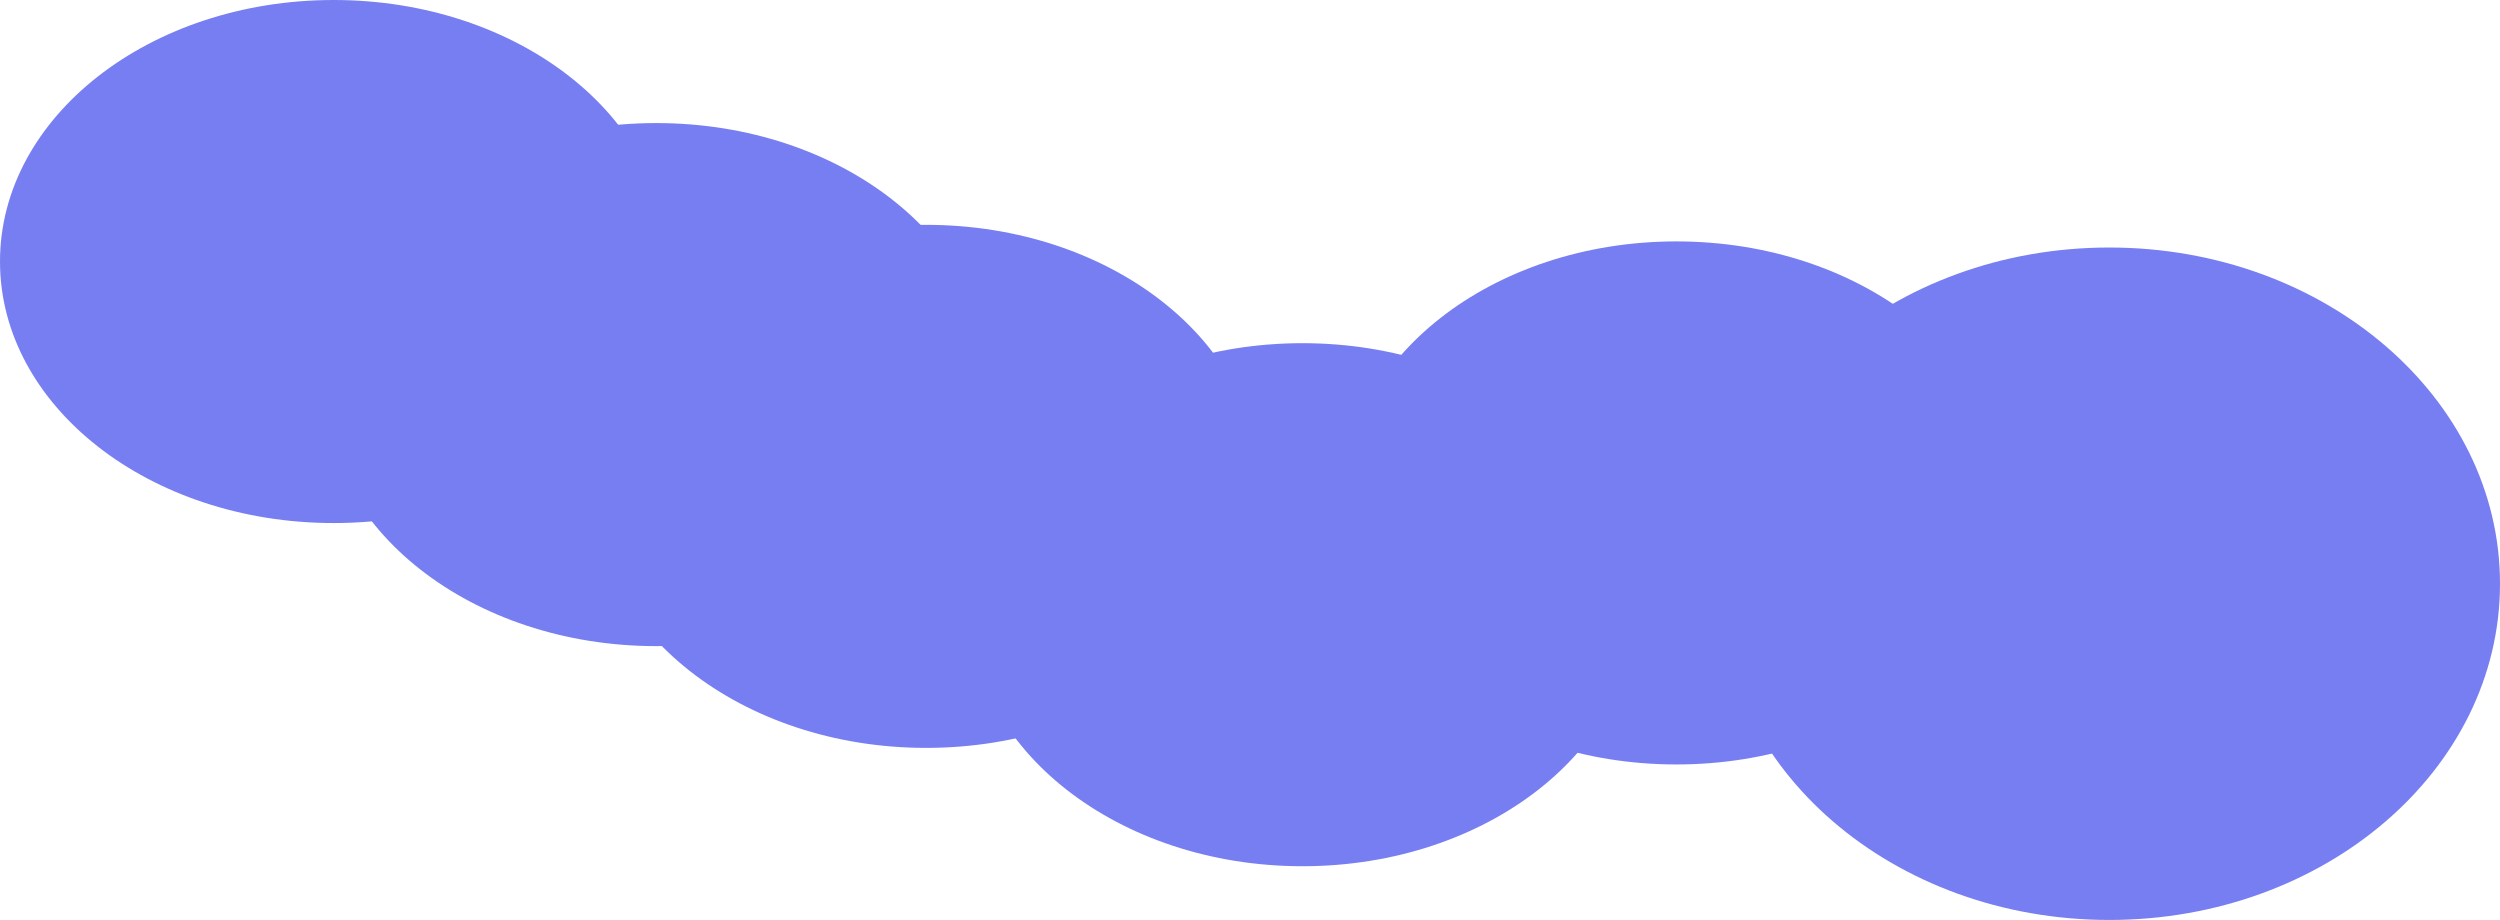
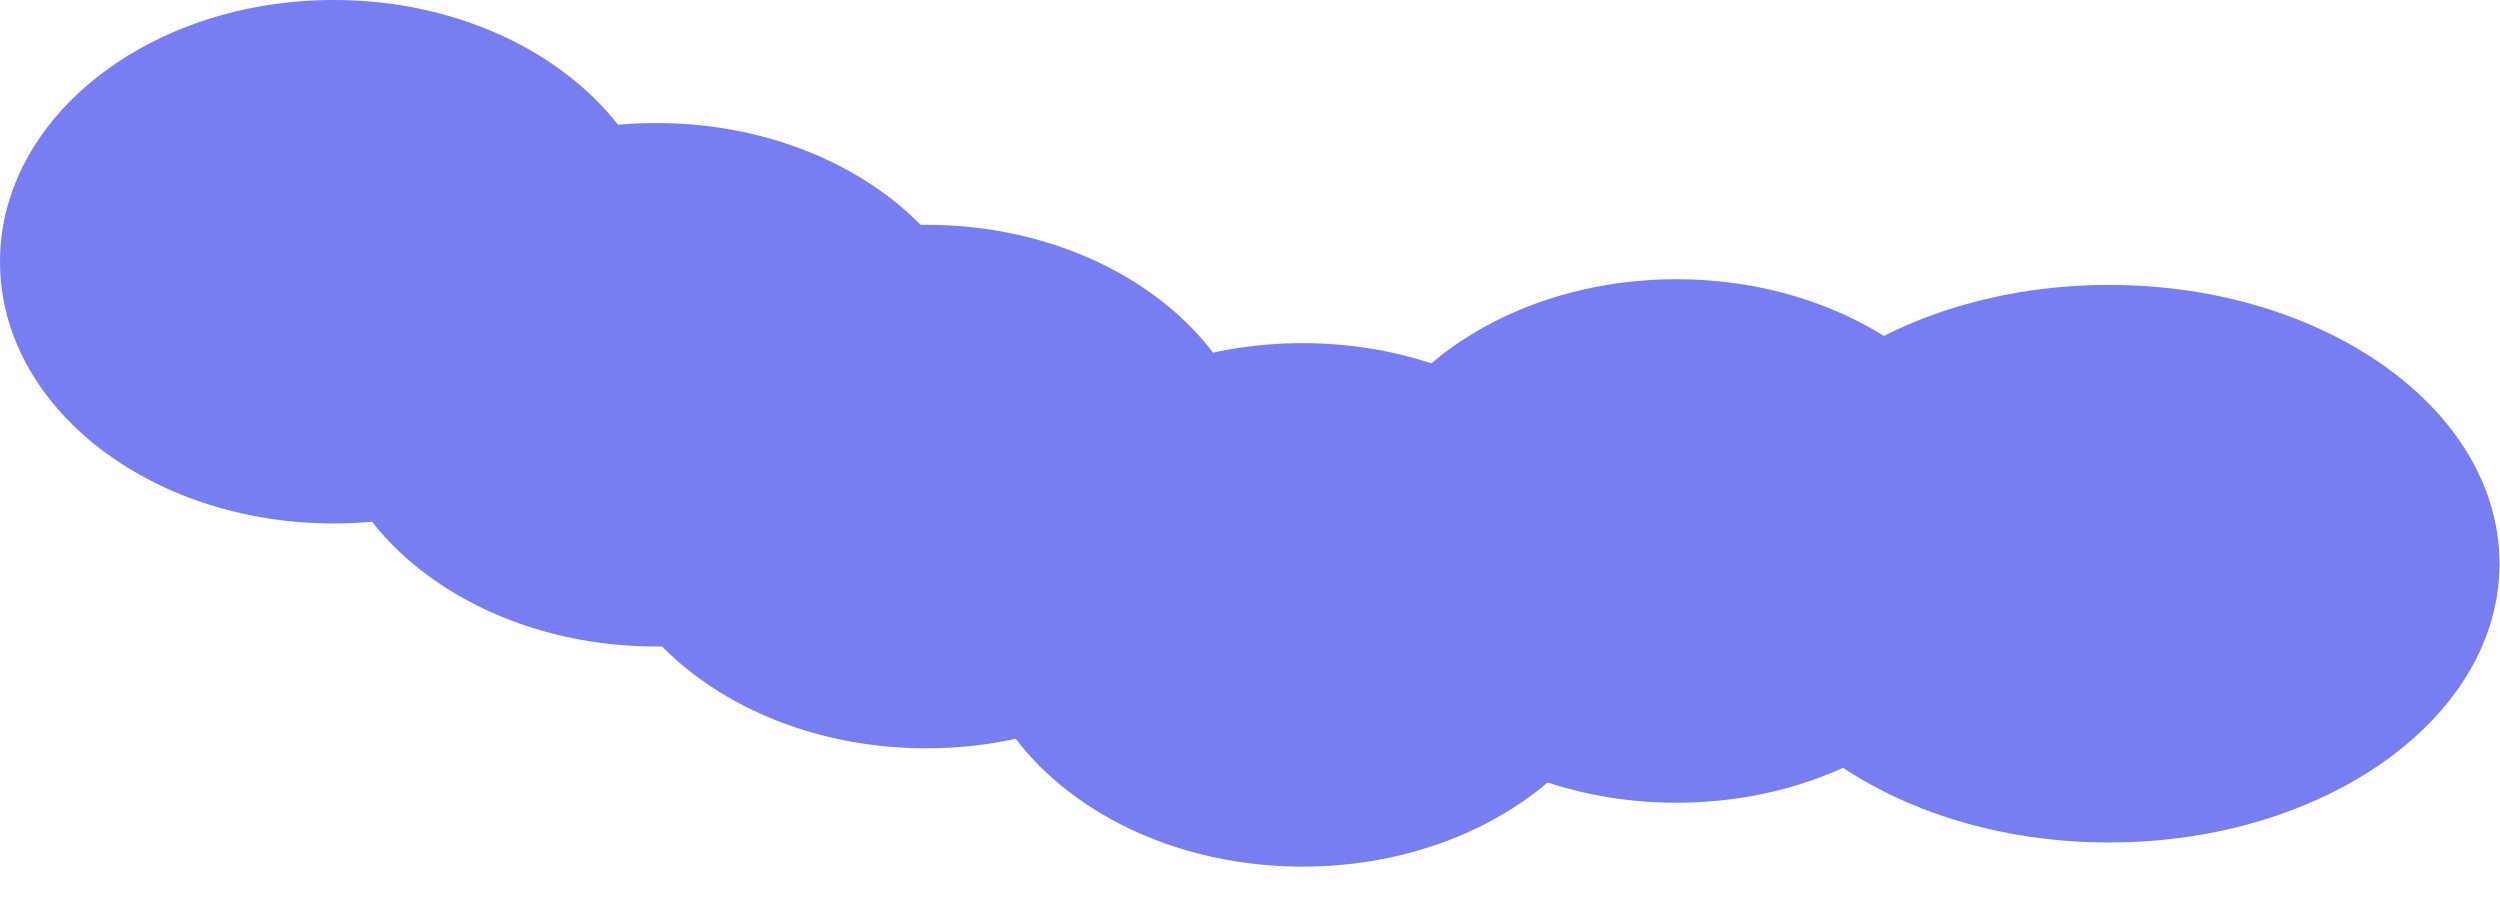
- <svg xmlns="http://www.w3.org/2000/svg" viewBox="0 0 528.15 194.35">
-   <defs>
-     <style>.cls-1{fill:#777ef2;}</style>
-   </defs>
-   <g id="Calque_2" data-name="Calque 2">
-     <g id="Calque_1-2" data-name="Calque 1">
-       <ellipse class="cls-1" cx="445.61" cy="123.32" rx="82.54" ry="71.03" />
-       <ellipse class="cls-1" cx="70.5" cy="55.25" rx="70.5" ry="55.25" />
-       <ellipse class="cls-1" cx="138.66" cy="81.25" rx="70.5" ry="55.25" />
-       <ellipse class="cls-1" cx="195.66" cy="102.75" rx="70.5" ry="55.25" />
-       <ellipse class="cls-1" cx="275.16" cy="127.75" rx="70.5" ry="55.25" />
-       <ellipse class="cls-1" cx="354.16" cy="106.25" rx="70.5" ry="55.25" />
+ <svg xmlns="http://www.w3.org/2000/svg" version="1.1" id="Calque_1" x="0px" y="0px" viewBox="0 0 528.2 194.4" style="enable-background:new 0 0 528.2 194.4;" xml:space="preserve">
+   <style type="text/css">
+ 	.st0{fill:#777EF2;}
+ </style>
+   <g>
+     <g id="Calque_1-2">
+       <ellipse class="st0" cx="445.6" cy="119.1" rx="82.5" ry="58.9" />
+       <ellipse class="st0" cx="70.5" cy="55.3" rx="70.5" ry="55.3" />
+       <ellipse class="st0" cx="138.7" cy="81.3" rx="70.5" ry="55.3" />
+       <ellipse class="st0" cx="195.7" cy="102.8" rx="70.5" ry="55.3" />
+       <ellipse class="st0" cx="275.2" cy="127.8" rx="70.5" ry="55.3" />
+       <ellipse class="st0" cx="354.2" cy="114.3" rx="70.5" ry="55.3" />
    </g>
  </g>
</svg>
